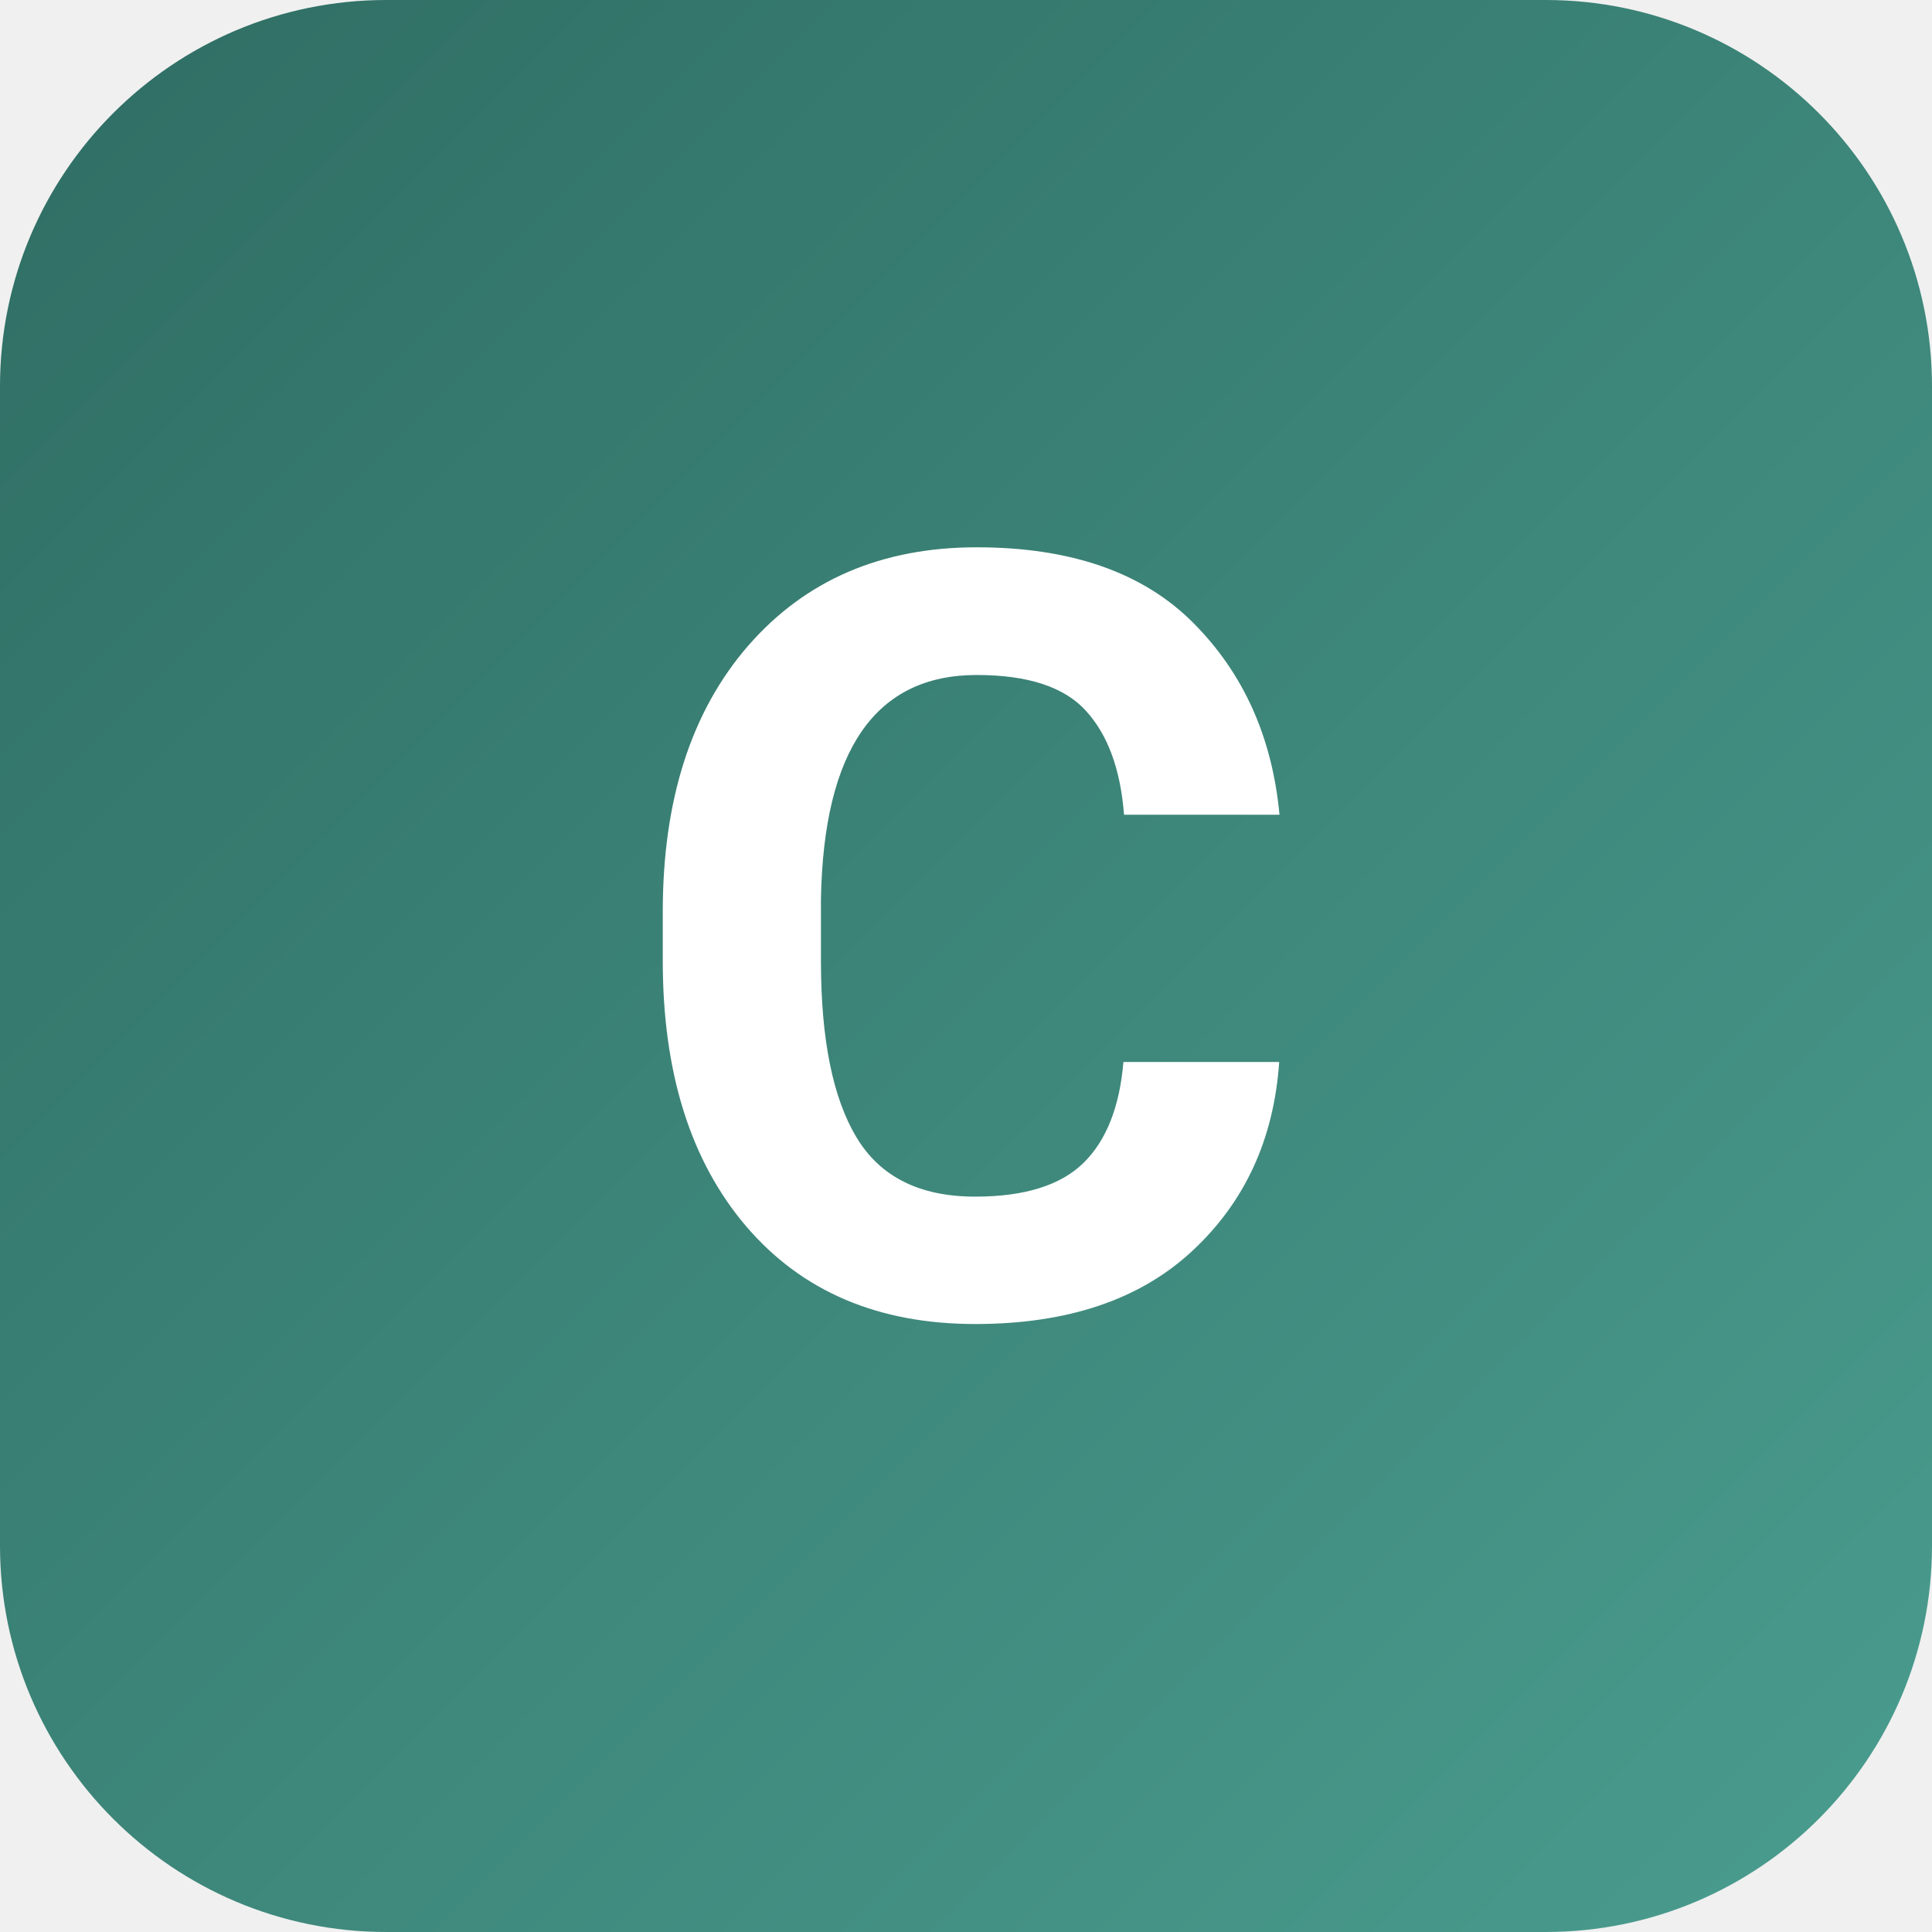
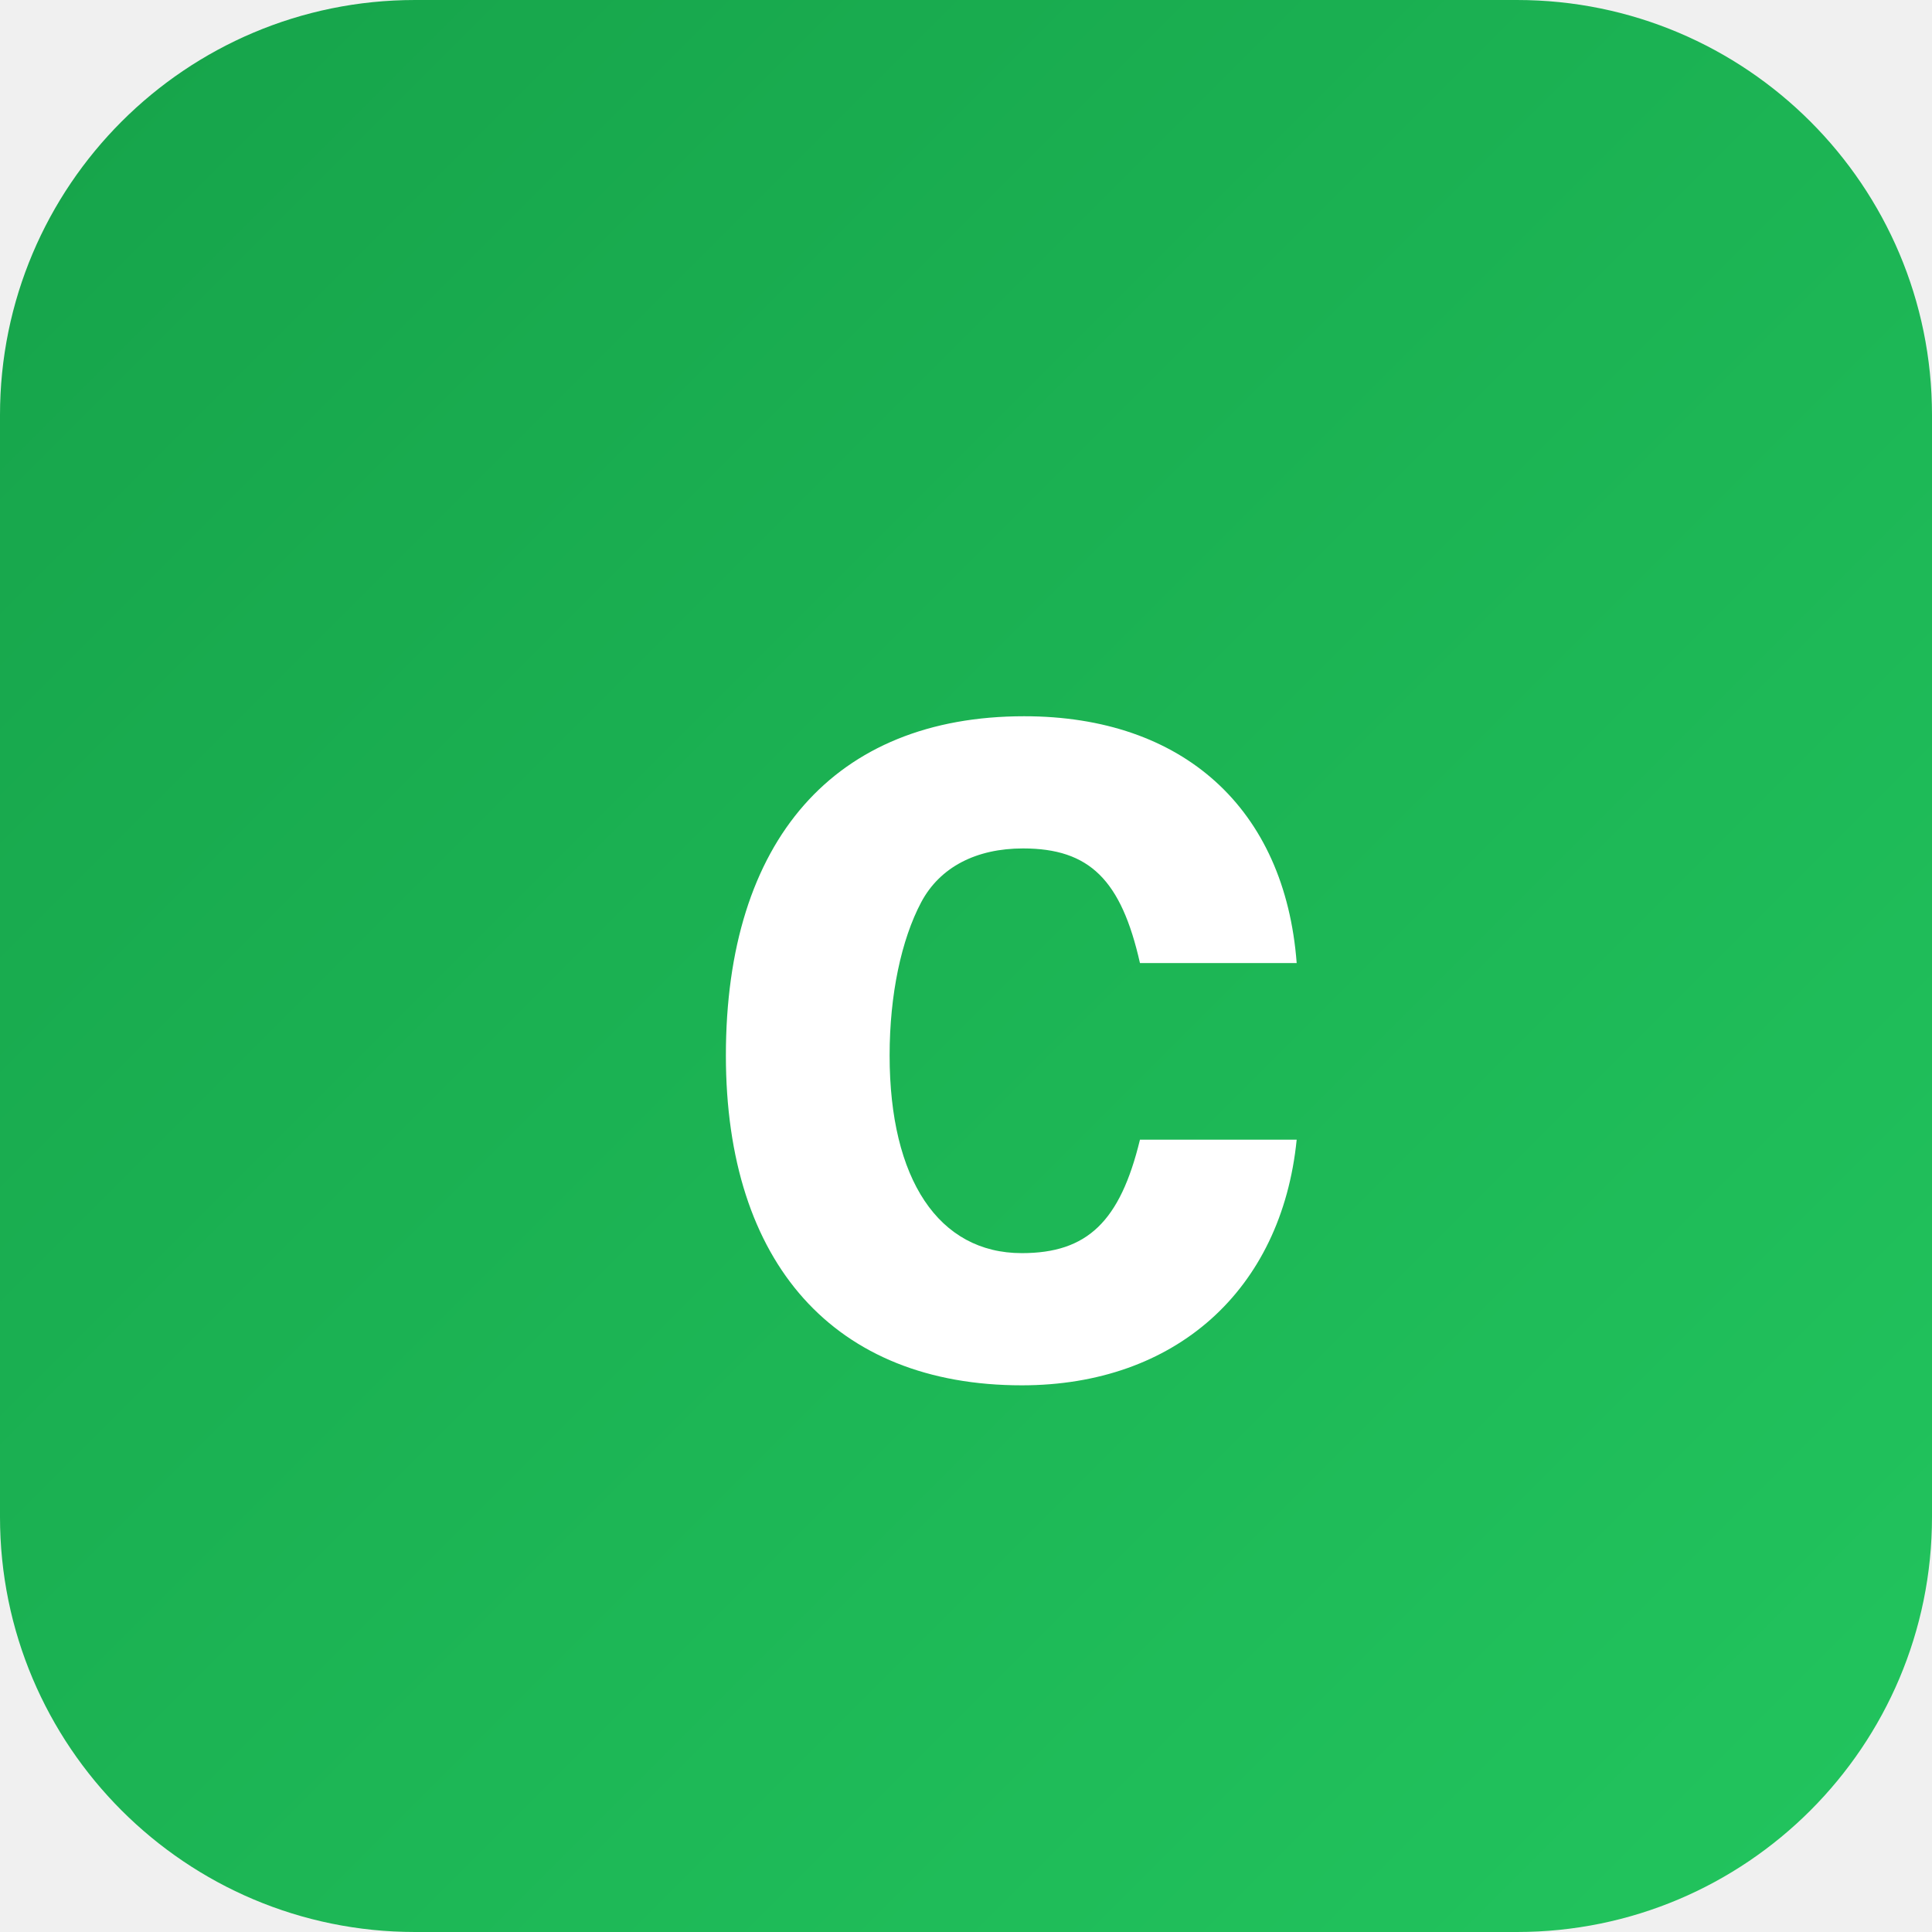
- <svg xmlns="http://www.w3.org/2000/svg" viewBox="0 0 100 100">
+ <svg xmlns="http://www.w3.org/2000/svg" viewBox="0 0 512 512">
  <defs>
-     <linearGradient id="grad" x1="0%" y1="0%" x2="100%" y2="100%">
-       <stop offset="0%" style="stop-color:#2f6d63;stop-opacity:1" />
-       <stop offset="100%" style="stop-color:#4a9d8f;stop-opacity:1" />
+     <linearGradient id="bg" x1="0%" y1="0%" x2="100%" y2="100%">
+       <stop offset="0%" style="stop-color:#16a34a;stop-opacity:1" />
+       <stop offset="100%" style="stop-color:#22c55e;stop-opacity:1" />
    </linearGradient>
  </defs>
-   <rect width="100" height="100" rx="20" fill="url(#grad)" />
-   <text x="50" y="68" font-family="-apple-system, BlinkMacSystemFont, 'Segoe UI', Roboto, sans-serif" font-size="55" font-weight="600" fill="white" text-anchor="middle">C</text>
+   <rect width="512" height="512" rx="110" fill="url(#bg)" />
+   <text x="268" y="360" font-family="'Helvetica Neue', Helvetica, Arial, sans-serif" font-size="310" font-weight="700" fill="white" text-anchor="middle" dominant-baseline="auto" letter-spacing="-10">c</text>
</svg>
